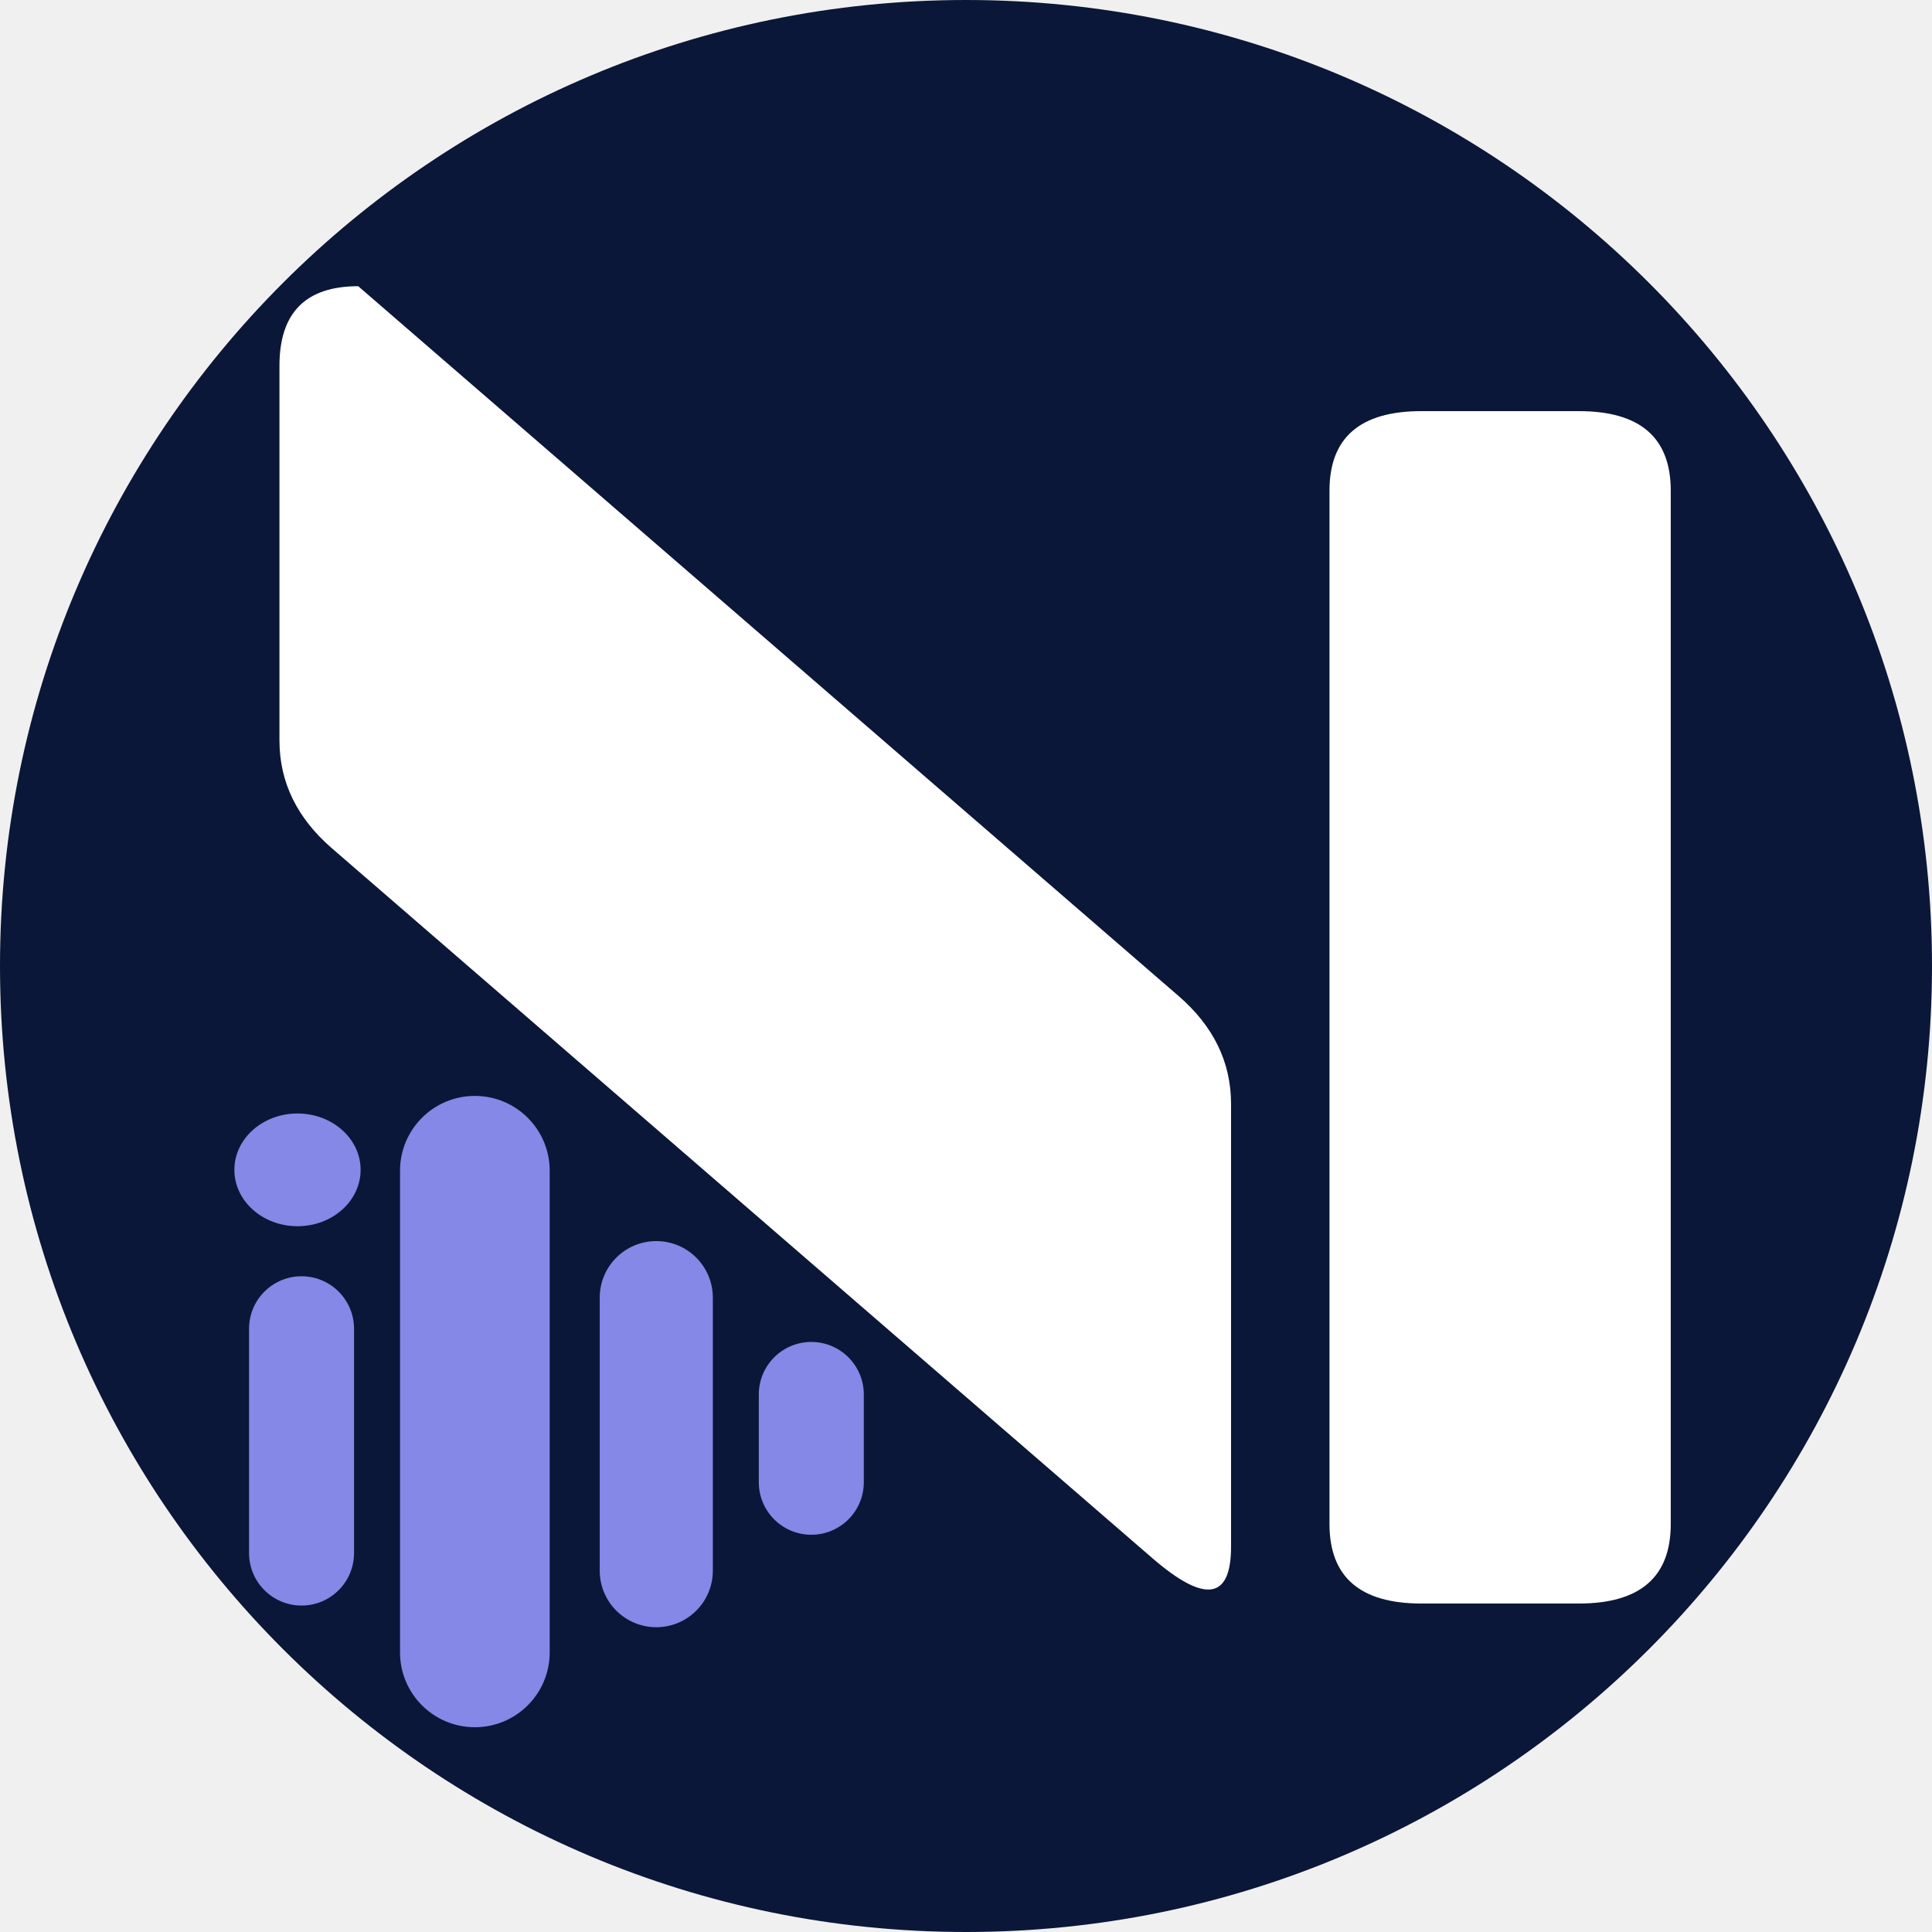
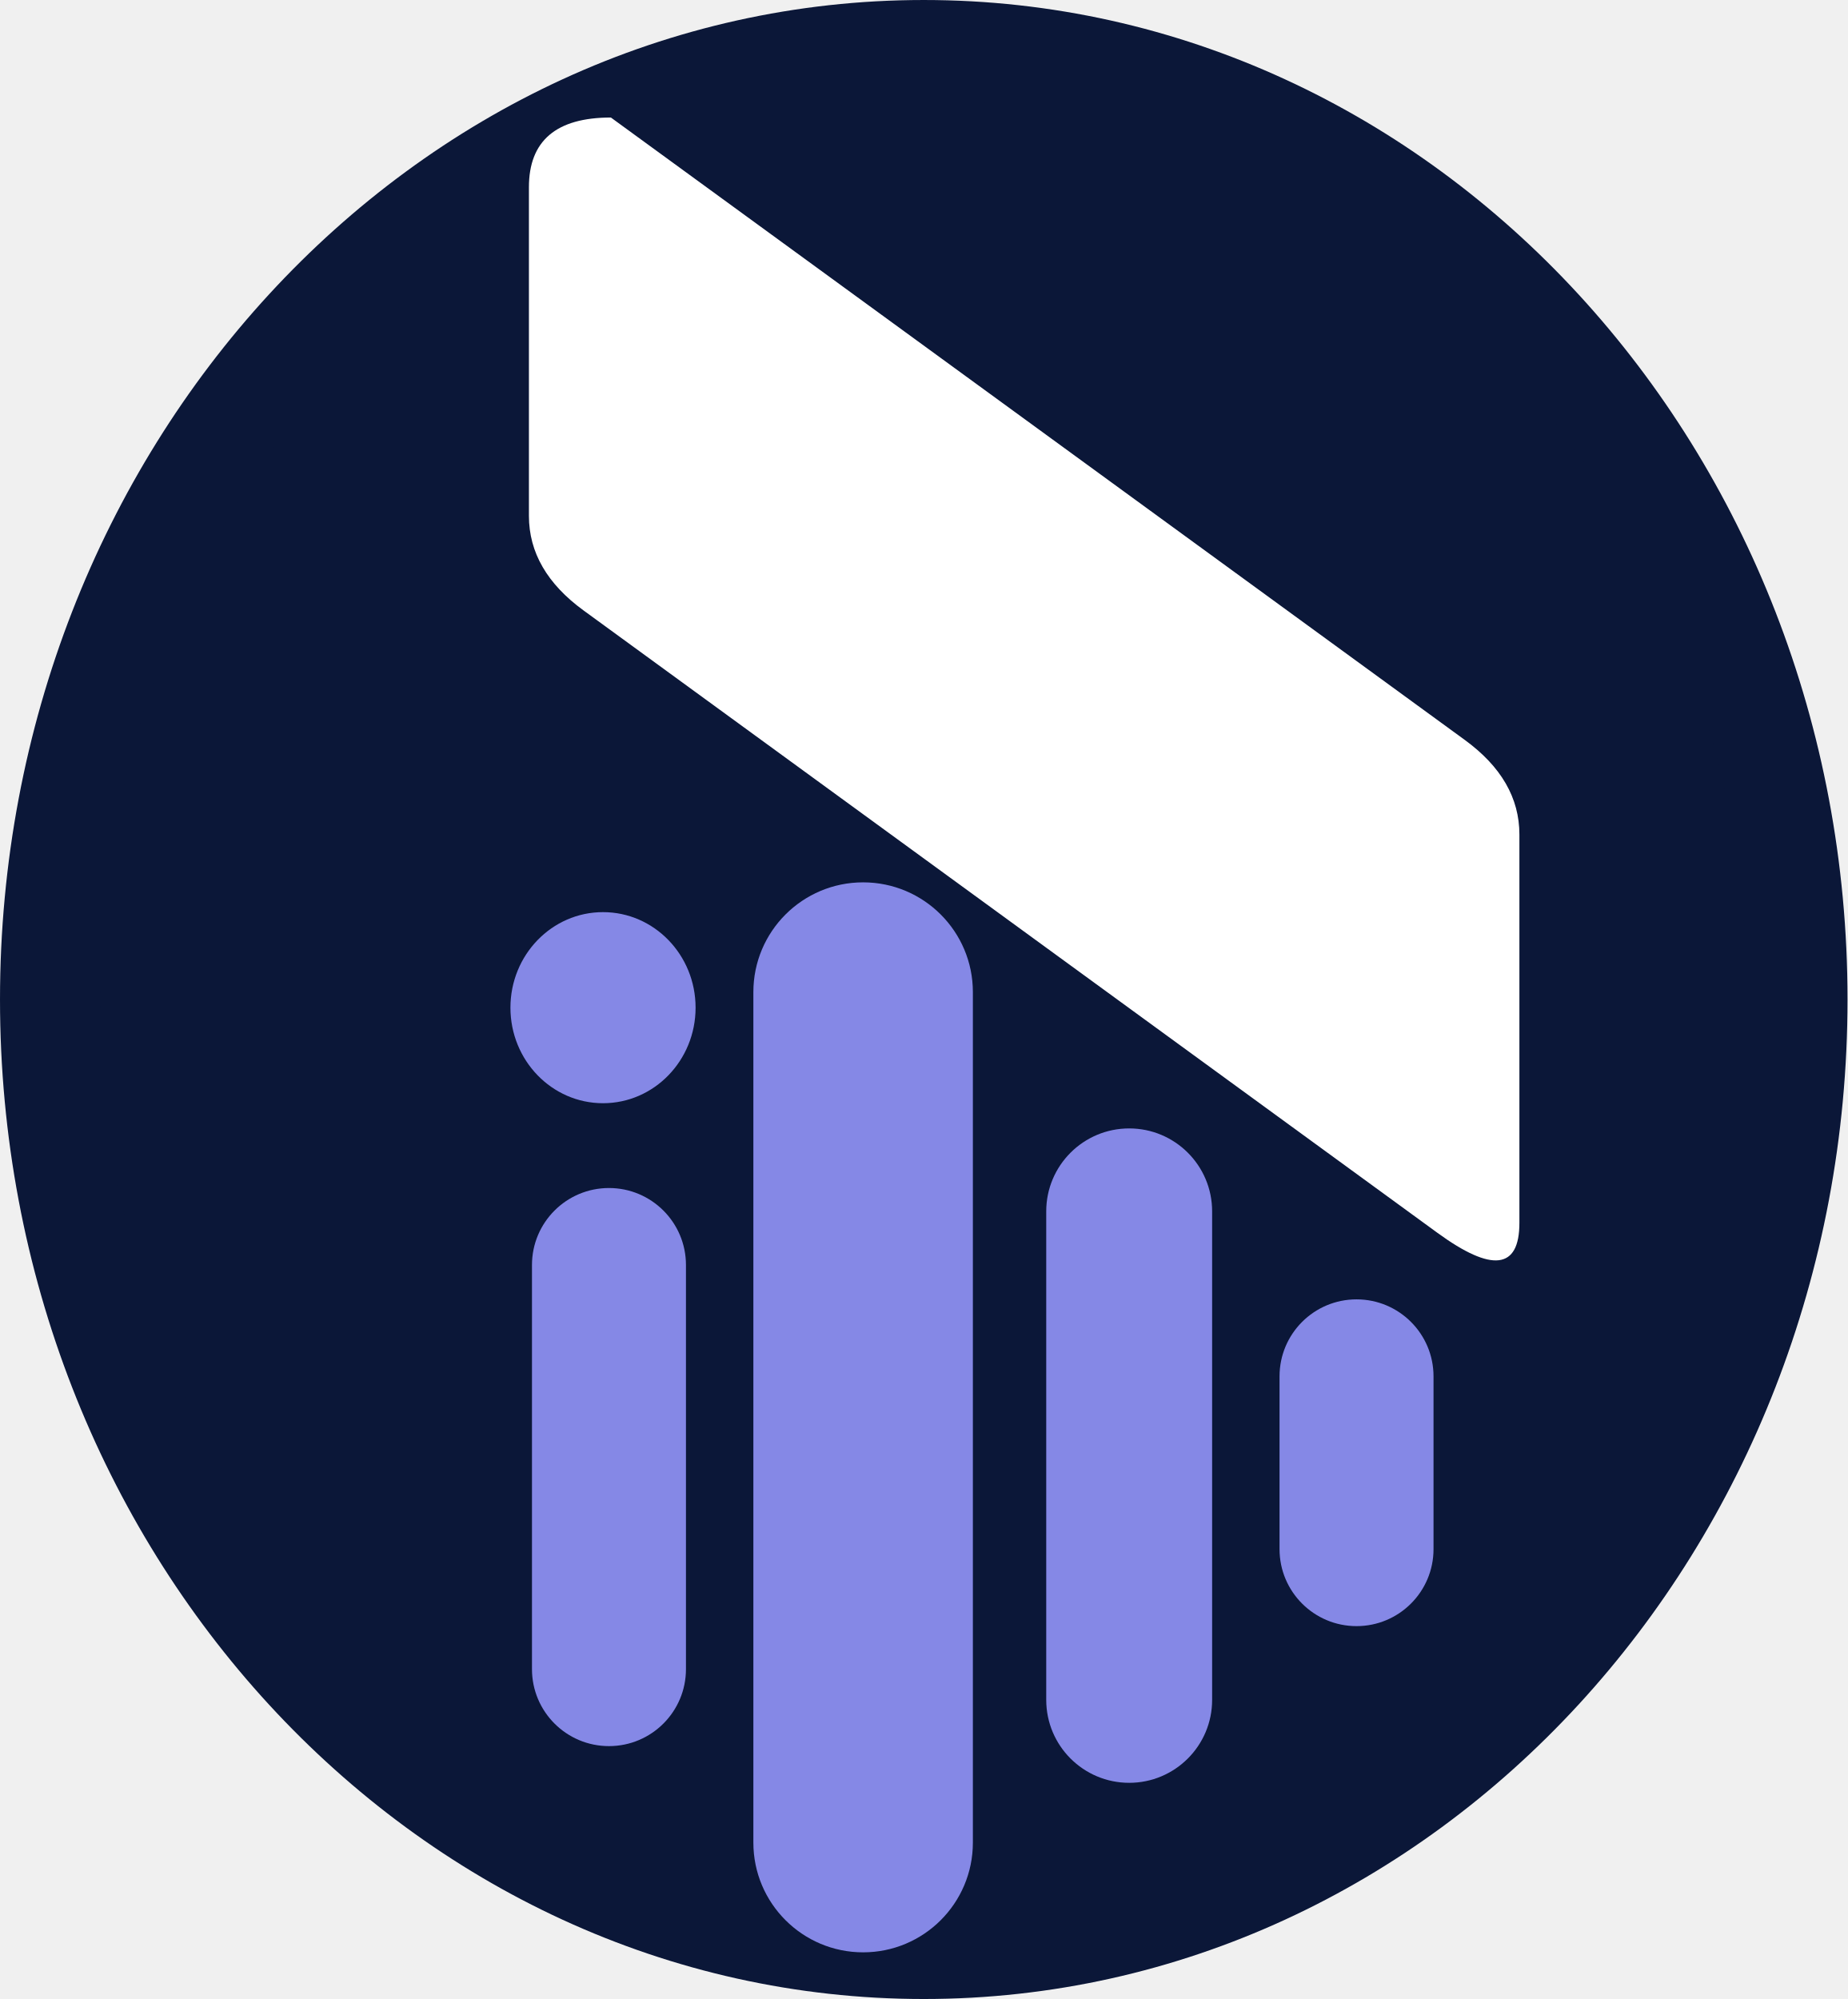
- <svg xmlns="http://www.w3.org/2000/svg" viewBox="0 0 325 325" version="1.1" id="svg7" width="325" height="325">
+ <svg xmlns="http://www.w3.org/2000/svg" viewBox="0 0 191.968 207.721" version="1.1" id="svg7" width="191.968" height="207.721">
  <defs id="defs7" />
-   <circle cx="162.5" cy="162.5" r="154" stroke="#0b1738" stroke-width="17" id="circle1" style="fill:#0b1738;fill-opacity:1" />
-   <path d="m 47.011,61.518 q 0,-13.372 13.248,-13.372 L 198.254,167.542 q 8.832,7.641 8.832,18.148 v 74.503 q 0,13.372 -13.248,1.91 L 55.843,142.708 q -8.832,-7.641 -8.832,-18.148 z" fill="#ffffff" id="path1-0" style="fill:#ffffff;fill-opacity:1;stroke-width:1.027" />
-   <path d="m 223.646,82.532 q 0,-13.372 15.456,-13.372 h 26.495 q 15.456,0 15.456,13.372 V 256.373 q 0,13.372 -15.456,13.372 h -26.495 q -15.456,0 -15.456,-13.372 z" fill="#ffffff" id="path2-9" style="fill:#ffffff;fill-opacity:1;stroke-width:1.027" />
-   <ellipse cx="50.044" cy="196.792" fill="#8588e6" id="circle2" rx="10.619" ry="9.483" style="fill:#8588e6;fill-opacity:1;stroke-width:1.115" />
-   <rect x="41.895" y="214.692" width="17.663" height="55.393" rx="8.832" fill="#8588e6" id="rect2" style="fill:#8588e6;fill-opacity:1;stroke-width:1.382" />
-   <rect x="67.291" y="184.353" width="25.179" height="106.2" rx="12.589" fill="#8588e6" id="rect3" style="fill:#8588e6;fill-opacity:1;stroke-width:1.348" />
-   <rect x="100.885" y="208.777" width="19.03" height="64.951" rx="9.515" fill="#8588e6" id="rect4-4" style="fill:#8588e6;fill-opacity:1;stroke-width:1.066" />
-   <rect x="127.646" y="225.743" width="17.663" height="32.432" rx="8.832" fill="#8588e6" id="rect5-8" style="fill:#8588e6;fill-opacity:1;stroke-width:0.923" />
+   <ellipse cx="95.984" cy="103.861" stroke="#0b1738" stroke-width="10.445" id="circle1" style="fill:#0b1738;fill-opacity:1" rx="90.761" ry="98.638" />
+   <path d="m 54.958,19.455 q 0,-7.243 8.517,-7.243 l 88.721,64.674 q 5.678,4.139 5.678,9.83 v 40.356 q 0,7.243 -8.517,1.035 L 60.636,63.434 q -5.678,-4.139 -5.678,-9.83 z" fill="#ffffff" id="path1" style="stroke-width:0.606" />
+   <ellipse cx="62.656" cy="104.71" fill="#8588e6" id="circle2-5" rx="9.619" ry="9.928" style="stroke-width:1.086" />
+   <rect x="55.275" y="123.45" width="16" height="57.993" rx="8" fill="#8588e6" id="rect2-5" style="stroke-width:1.346" />
+   <rect x="78.279" y="91.687" width="22.808" height="111.185" rx="11.404" fill="#8588e6" id="rect3-1" style="stroke-width:1.313" />
+   <rect x="108.709" y="117.257" width="17.238" height="68" rx="8.619" fill="#8588e6" id="rect4" style="stroke-width:1.038" />
+   <rect x="132.951" y="135.02" width="16" height="33.955" rx="8" fill="#8588e6" id="rect5" style="stroke-width:0.899" />
</svg>
